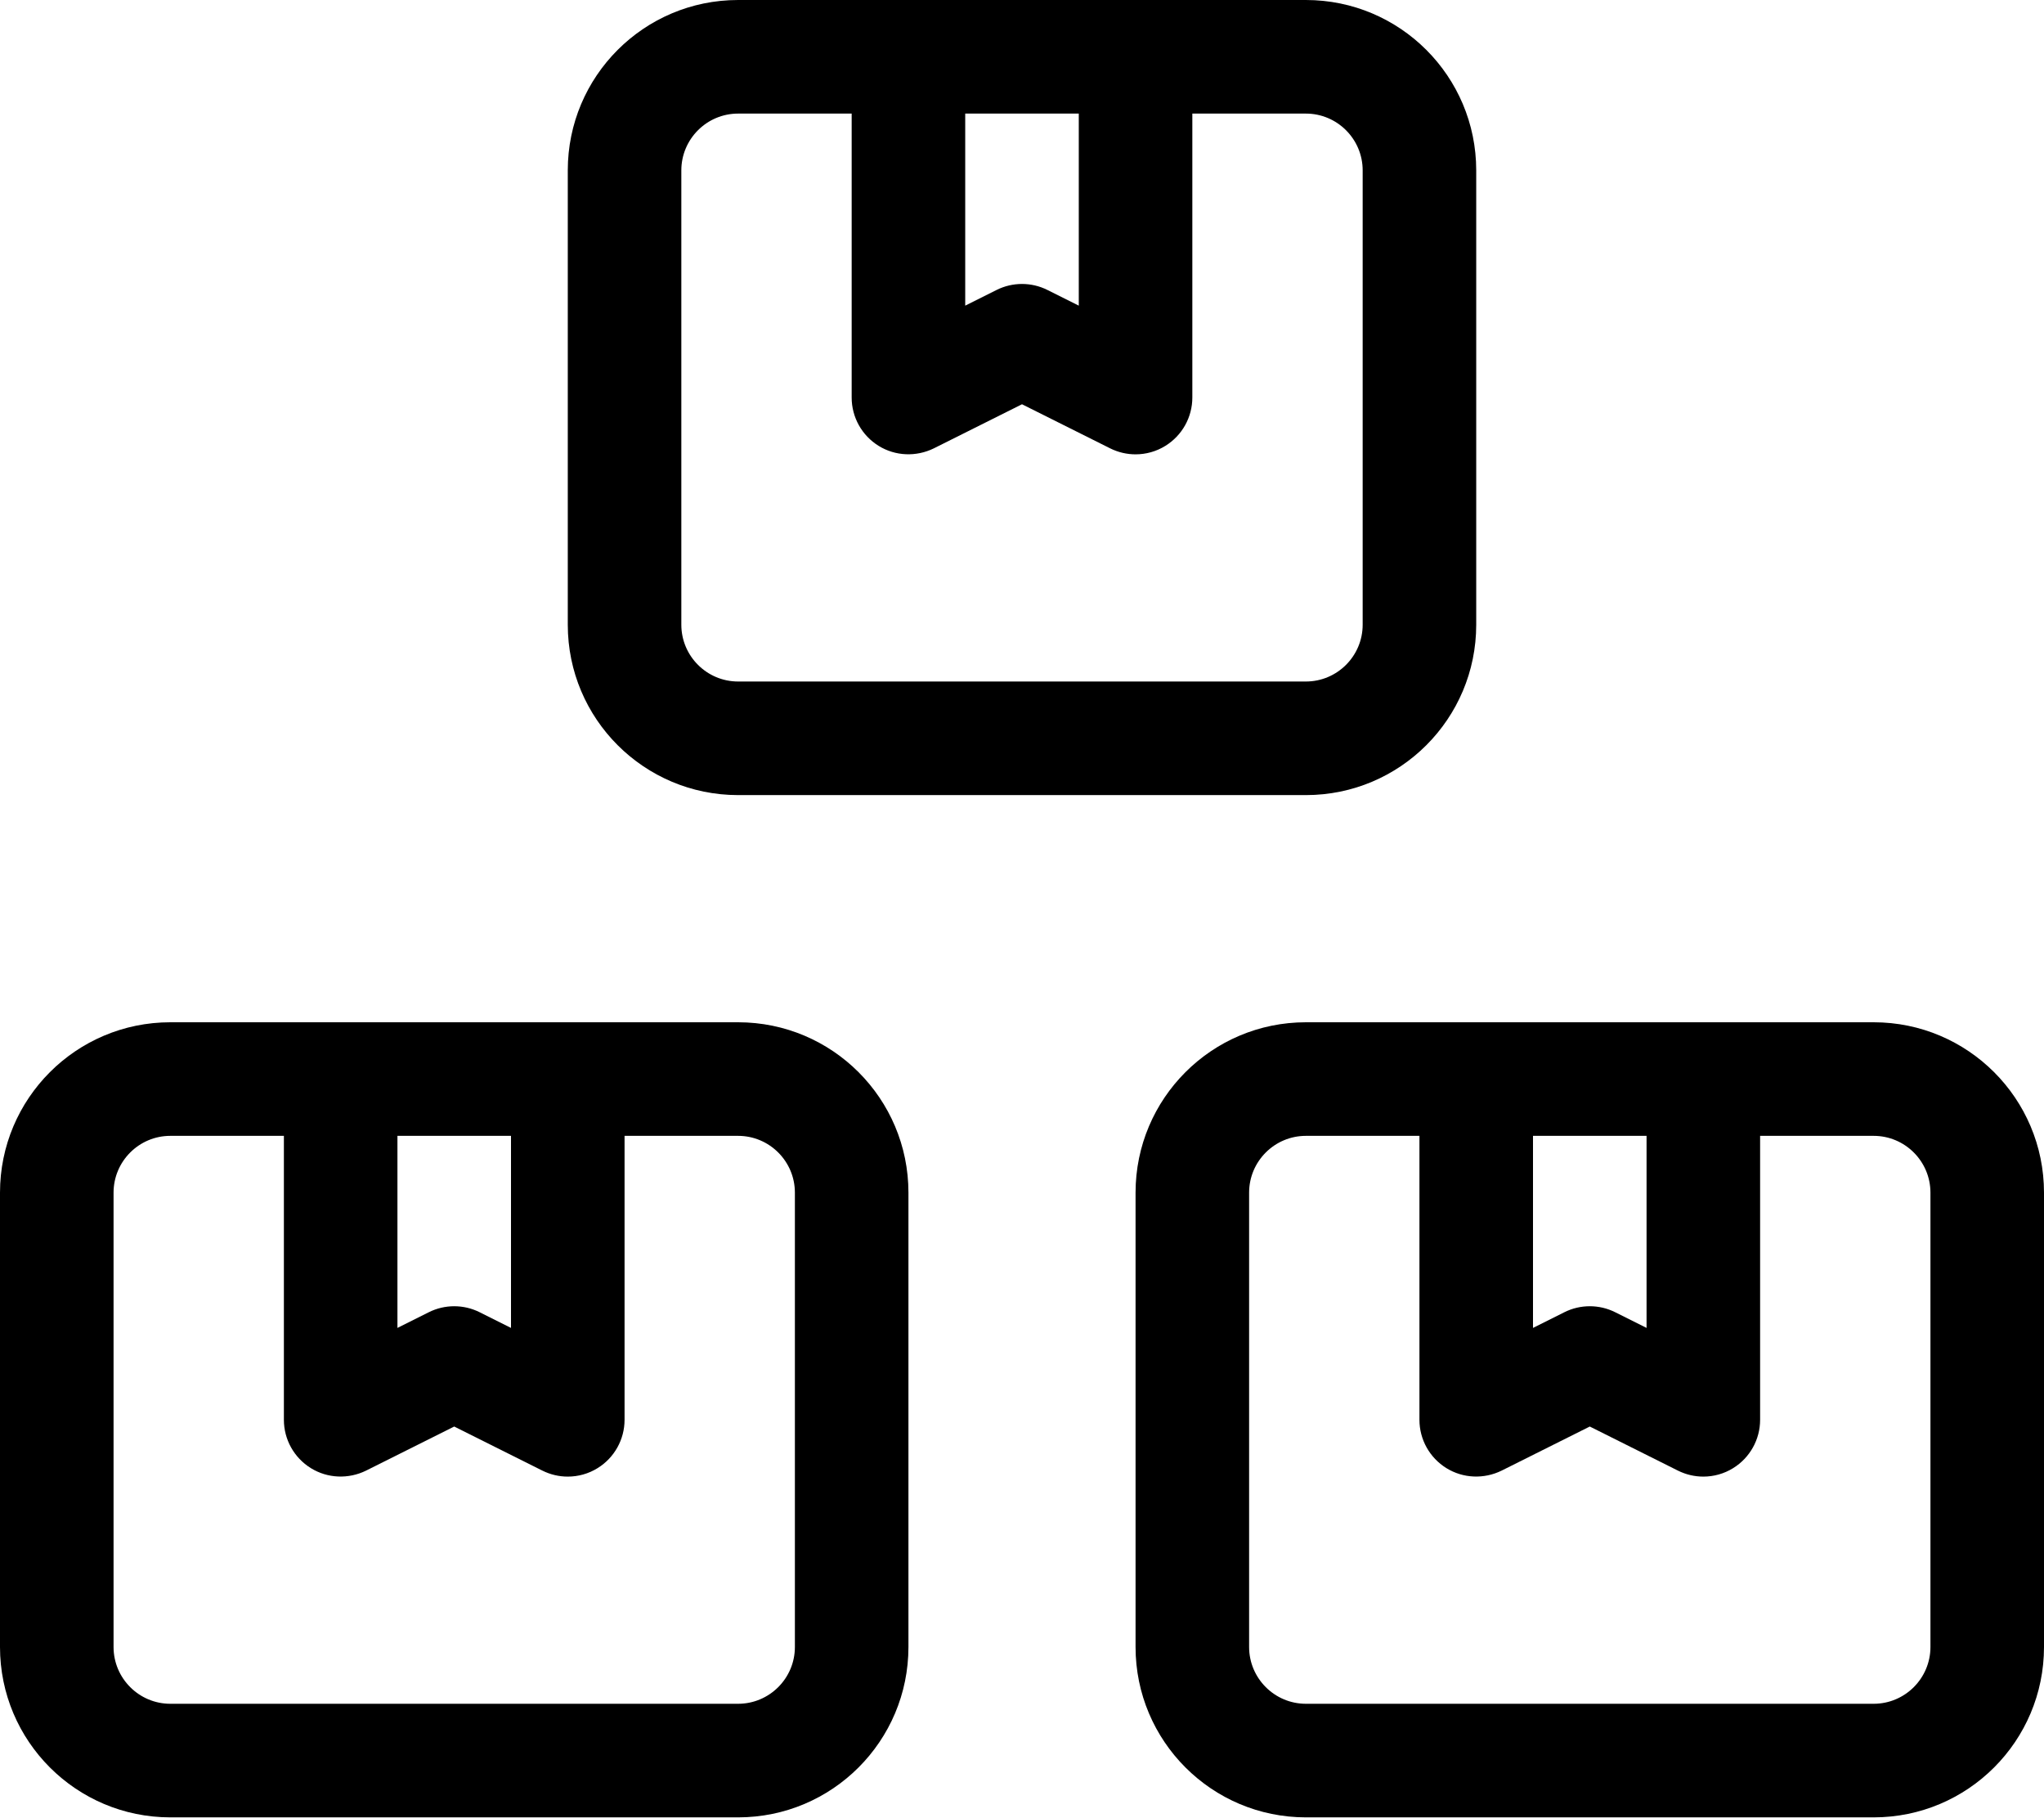
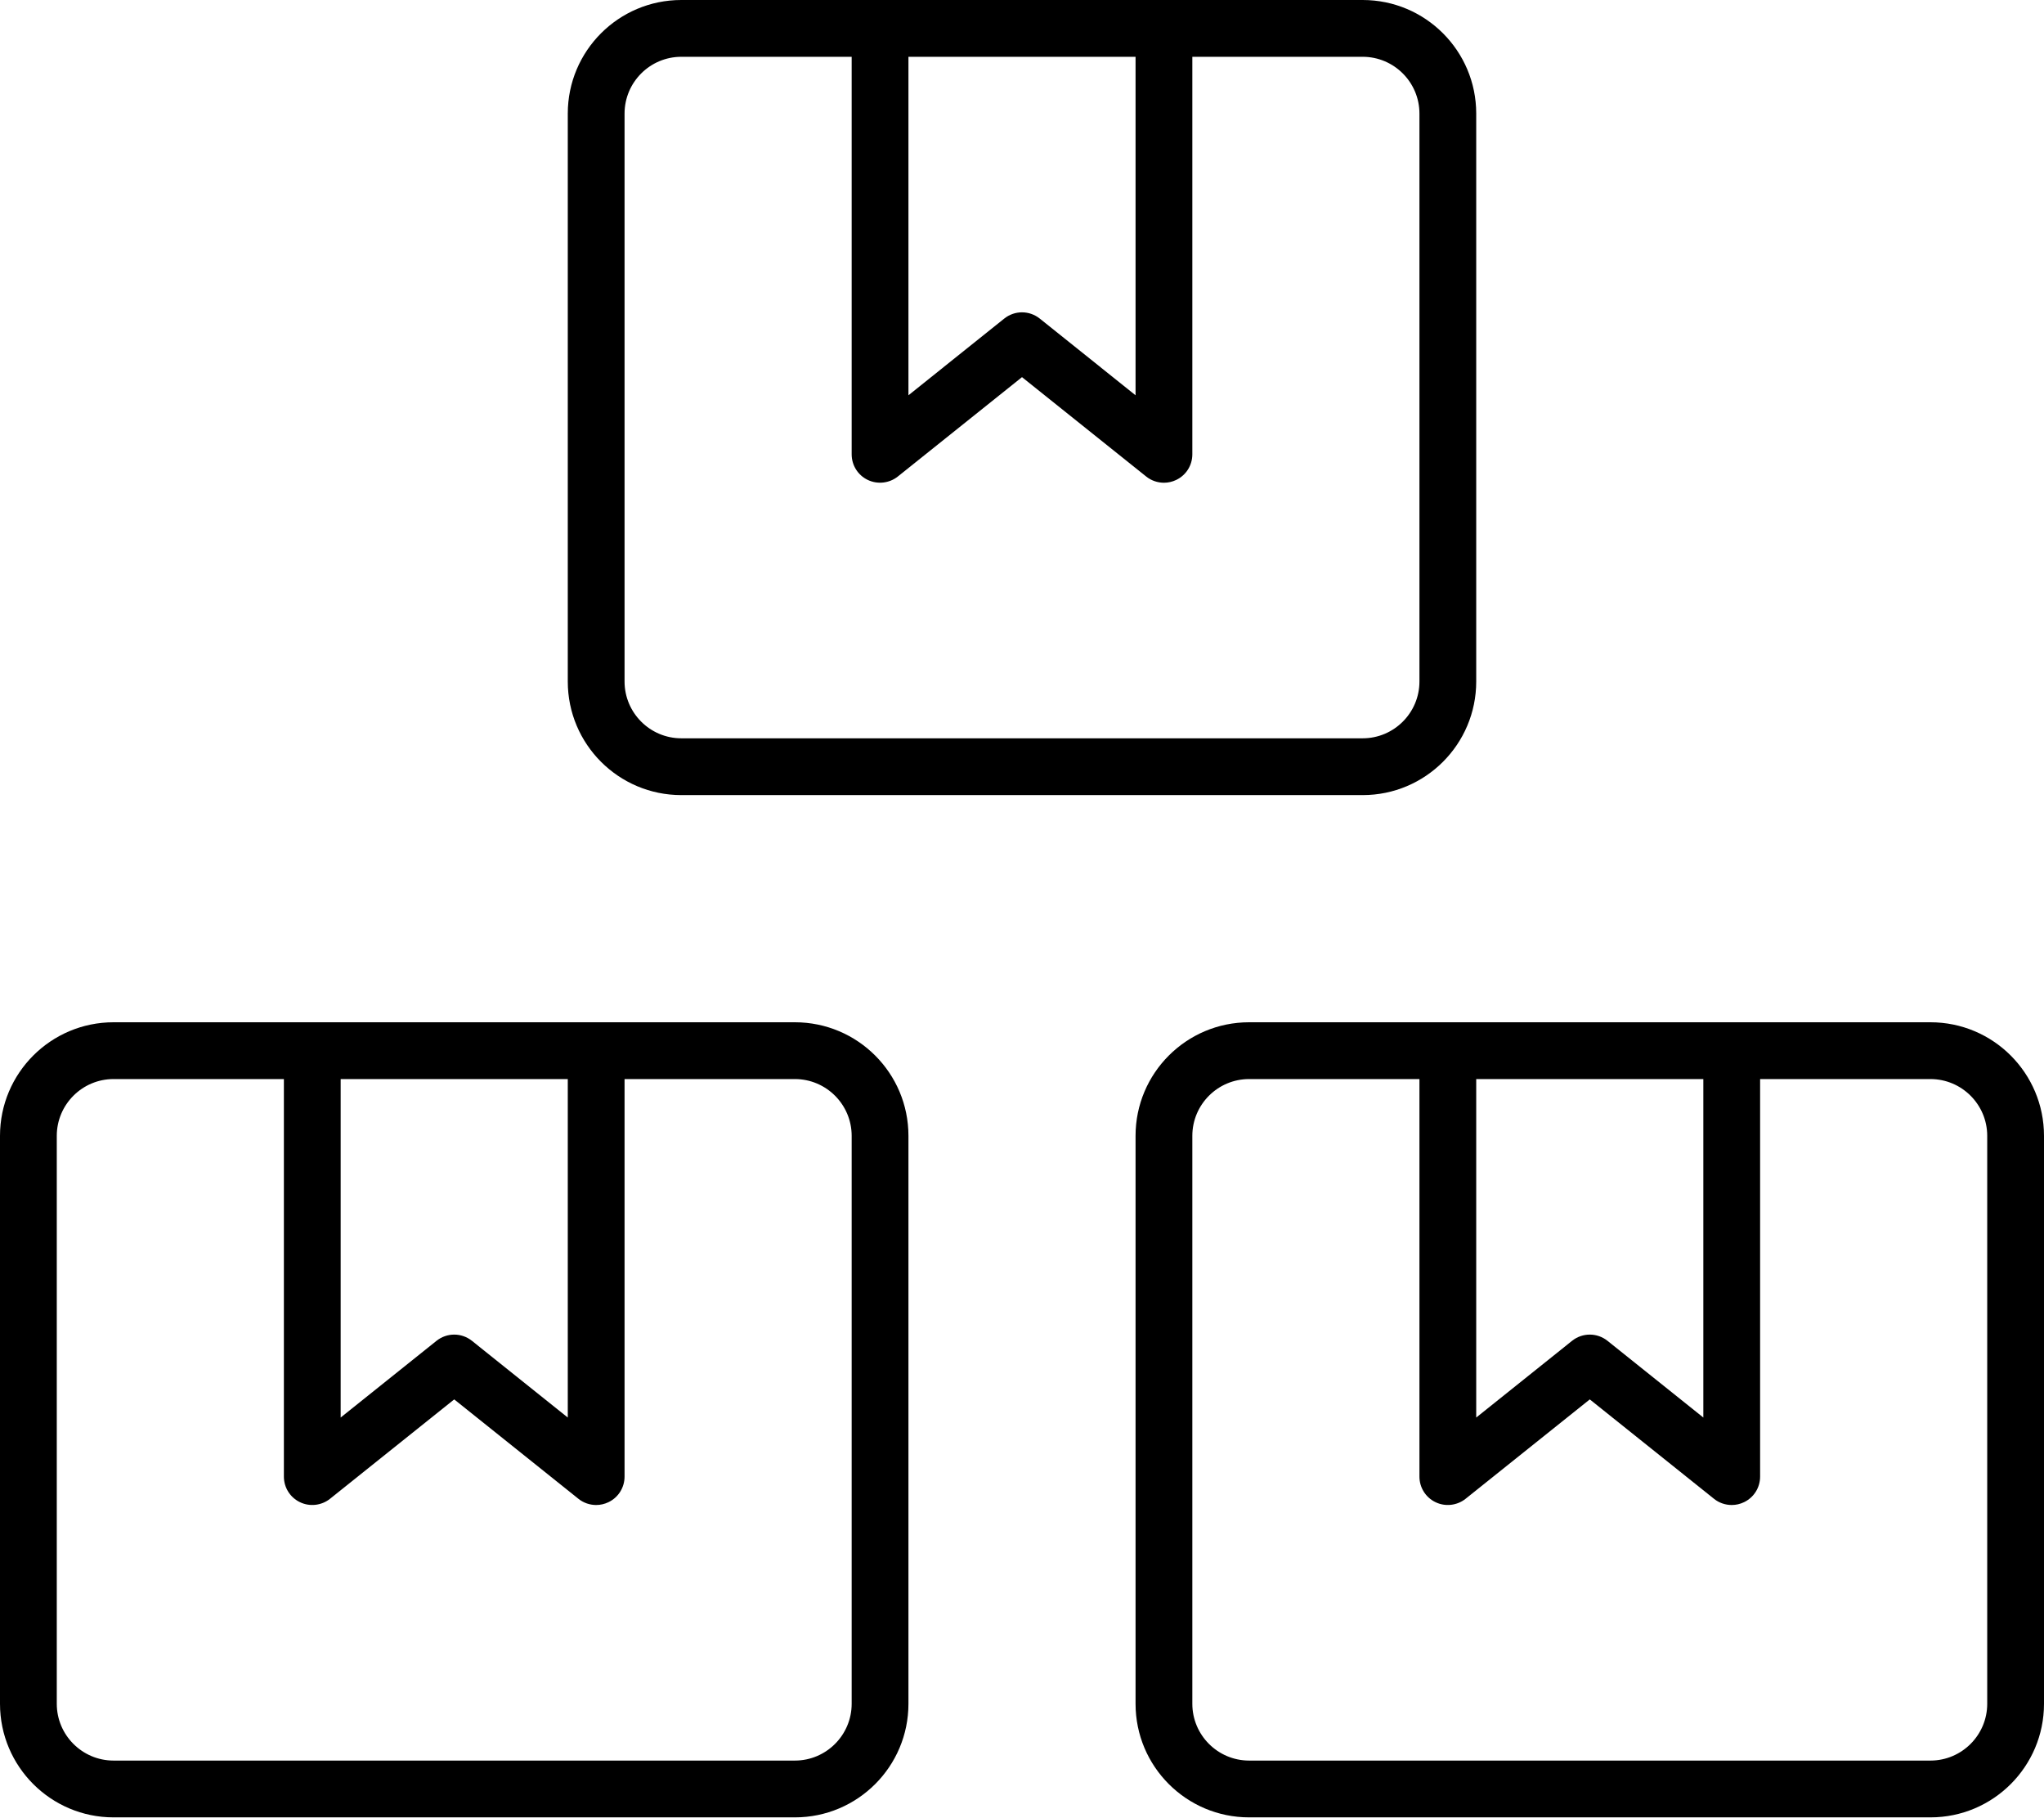
<svg xmlns="http://www.w3.org/2000/svg" viewBox="0 0 576 512">
-   <path d="M208 224H368C394.51 224 416 202.51 416 176V48C416 21.49 394.51 0 368 0H208C181.49 0 160 21.49 160 48V176C160 202.51 181.49 224 208 224ZM272 32H304V86.109L295.156 81.688C290.656 79.438 285.344 79.438 280.844 81.688L272 86.109V32ZM192 48C192 39.178 199.178 32 208 32H240V112C240 117.547 242.875 122.688 247.594 125.609S258.188 128.75 263.156 126.313L288 113.891L312.844 126.312C315.109 127.438 317.547 128 320 128C322.922 128 325.844 127.203 328.406 125.609C333.125 122.688 336 117.547 336 112V32H368C376.822 32 384 39.178 384 48V176C384 184.822 376.822 192 368 192H208C199.178 192 192 184.822 192 176V48ZM208 288H48C21.49 288 0 309.49 0 336V464C0 490.51 21.49 512 48 512H208C234.51 512 256 490.51 256 464V336C256 309.49 234.51 288 208 288ZM112 320H144V374.109L135.156 369.688C130.656 367.438 125.344 367.438 120.844 369.688L112 374.109V320ZM224 464C224 472.822 216.822 480 208 480H48C39.178 480 32 472.822 32 464V336C32 327.178 39.178 320 48 320H80V400C80 405.547 82.875 410.688 87.594 413.609S98.188 416.75 103.156 414.313L128 401.891L152.844 414.312C155.109 415.438 157.547 416 160 416C162.922 416 165.844 415.203 168.406 413.609C173.125 410.688 176 405.547 176 400V320H208C216.822 320 224 327.178 224 336V464ZM528 288H368C341.49 288 320 309.49 320 336V464C320 490.51 341.49 512 368 512H528C554.51 512 576 490.51 576 464V336C576 309.49 554.51 288 528 288ZM432 320H464V374.109L455.156 369.688C450.656 367.438 445.344 367.438 440.844 369.688L432 374.109V320ZM544 464C544 472.822 536.822 480 528 480H368C359.178 480 352 472.822 352 464V336C352 327.178 359.178 320 368 320H400V400C400 405.547 402.875 410.688 407.594 413.609S418.188 416.75 423.156 414.313L448 401.891L472.844 414.312C475.109 415.438 477.547 416 480 416C482.922 416 485.844 415.203 488.406 413.609C493.125 410.688 496 405.547 496 400V320H528C536.822 320 544 327.178 544 336V464Z" />
+   <path d="M224 288H32C14.328 288 0 302.326 0 320V480C0 497.672 14.328 512 32 512H224C241.672 512 256 497.672 256 480V320C256 302.326 241.672 288 224 288ZM96 304H160V399.359L133 377.75C130.062 375.406 125.938 375.406 123 377.75L96 399.359V304ZM240 480C240 488.822 232.824 496 224 496H32C23.176 496 16 488.822 16 480V320C16 311.178 23.176 304 32 304H80V416C80 419.078 81.75 421.875 84.531 423.203C87.25 424.531 90.594 424.172 93 422.25L128 394.25L163 422.25C164.438 423.406 166.219 424 168 424C169.188 424 170.375 423.734 171.469 423.203C174.25 421.875 176 419.078 176 416V304H224C232.824 304 240 311.178 240 320V480ZM544 288H352C334.328 288 320 302.326 320 320V480C320 497.672 334.328 512 352 512H544C561.672 512 576 497.672 576 480V320C576 302.326 561.672 288 544 288ZM416 304H480V399.359L453 377.75C450.062 375.406 445.938 375.406 443 377.75L416 399.359V304ZM560 480C560 488.822 552.824 496 544 496H352C343.176 496 336 488.822 336 480V320C336 311.178 343.176 304 352 304H400V416C400 419.078 401.75 421.875 404.531 423.203C407.25 424.531 410.594 424.172 413 422.25L448 394.25L483 422.25C484.438 423.406 486.219 424 488 424C489.188 424 490.375 423.734 491.469 423.203C494.25 421.875 496 419.078 496 416V304H544C552.824 304 560 311.178 560 320V480ZM192 224H384C401.672 224 416 209.672 416 192V32C416 14.326 401.672 0 384 0H192C174.328 0 160 14.326 160 32V192C160 209.672 174.328 224 192 224ZM256 16H320V111.359L293 89.75C290.062 87.406 285.938 87.406 283 89.75L256 111.359V16ZM176 32C176 23.178 183.176 16 192 16H240V128C240 131.078 241.75 133.875 244.531 135.203C247.25 136.516 250.594 136.172 253 134.25L288 106.25L323 134.25C324.438 135.406 326.219 136 328 136C329.188 136 330.375 135.734 331.469 135.203C334.25 133.875 336 131.078 336 128V16H384C392.824 16 400 23.178 400 32V192C400 200.822 392.824 208 384 208H192C183.176 208 176 200.822 176 192V32Z" />
</svg>
